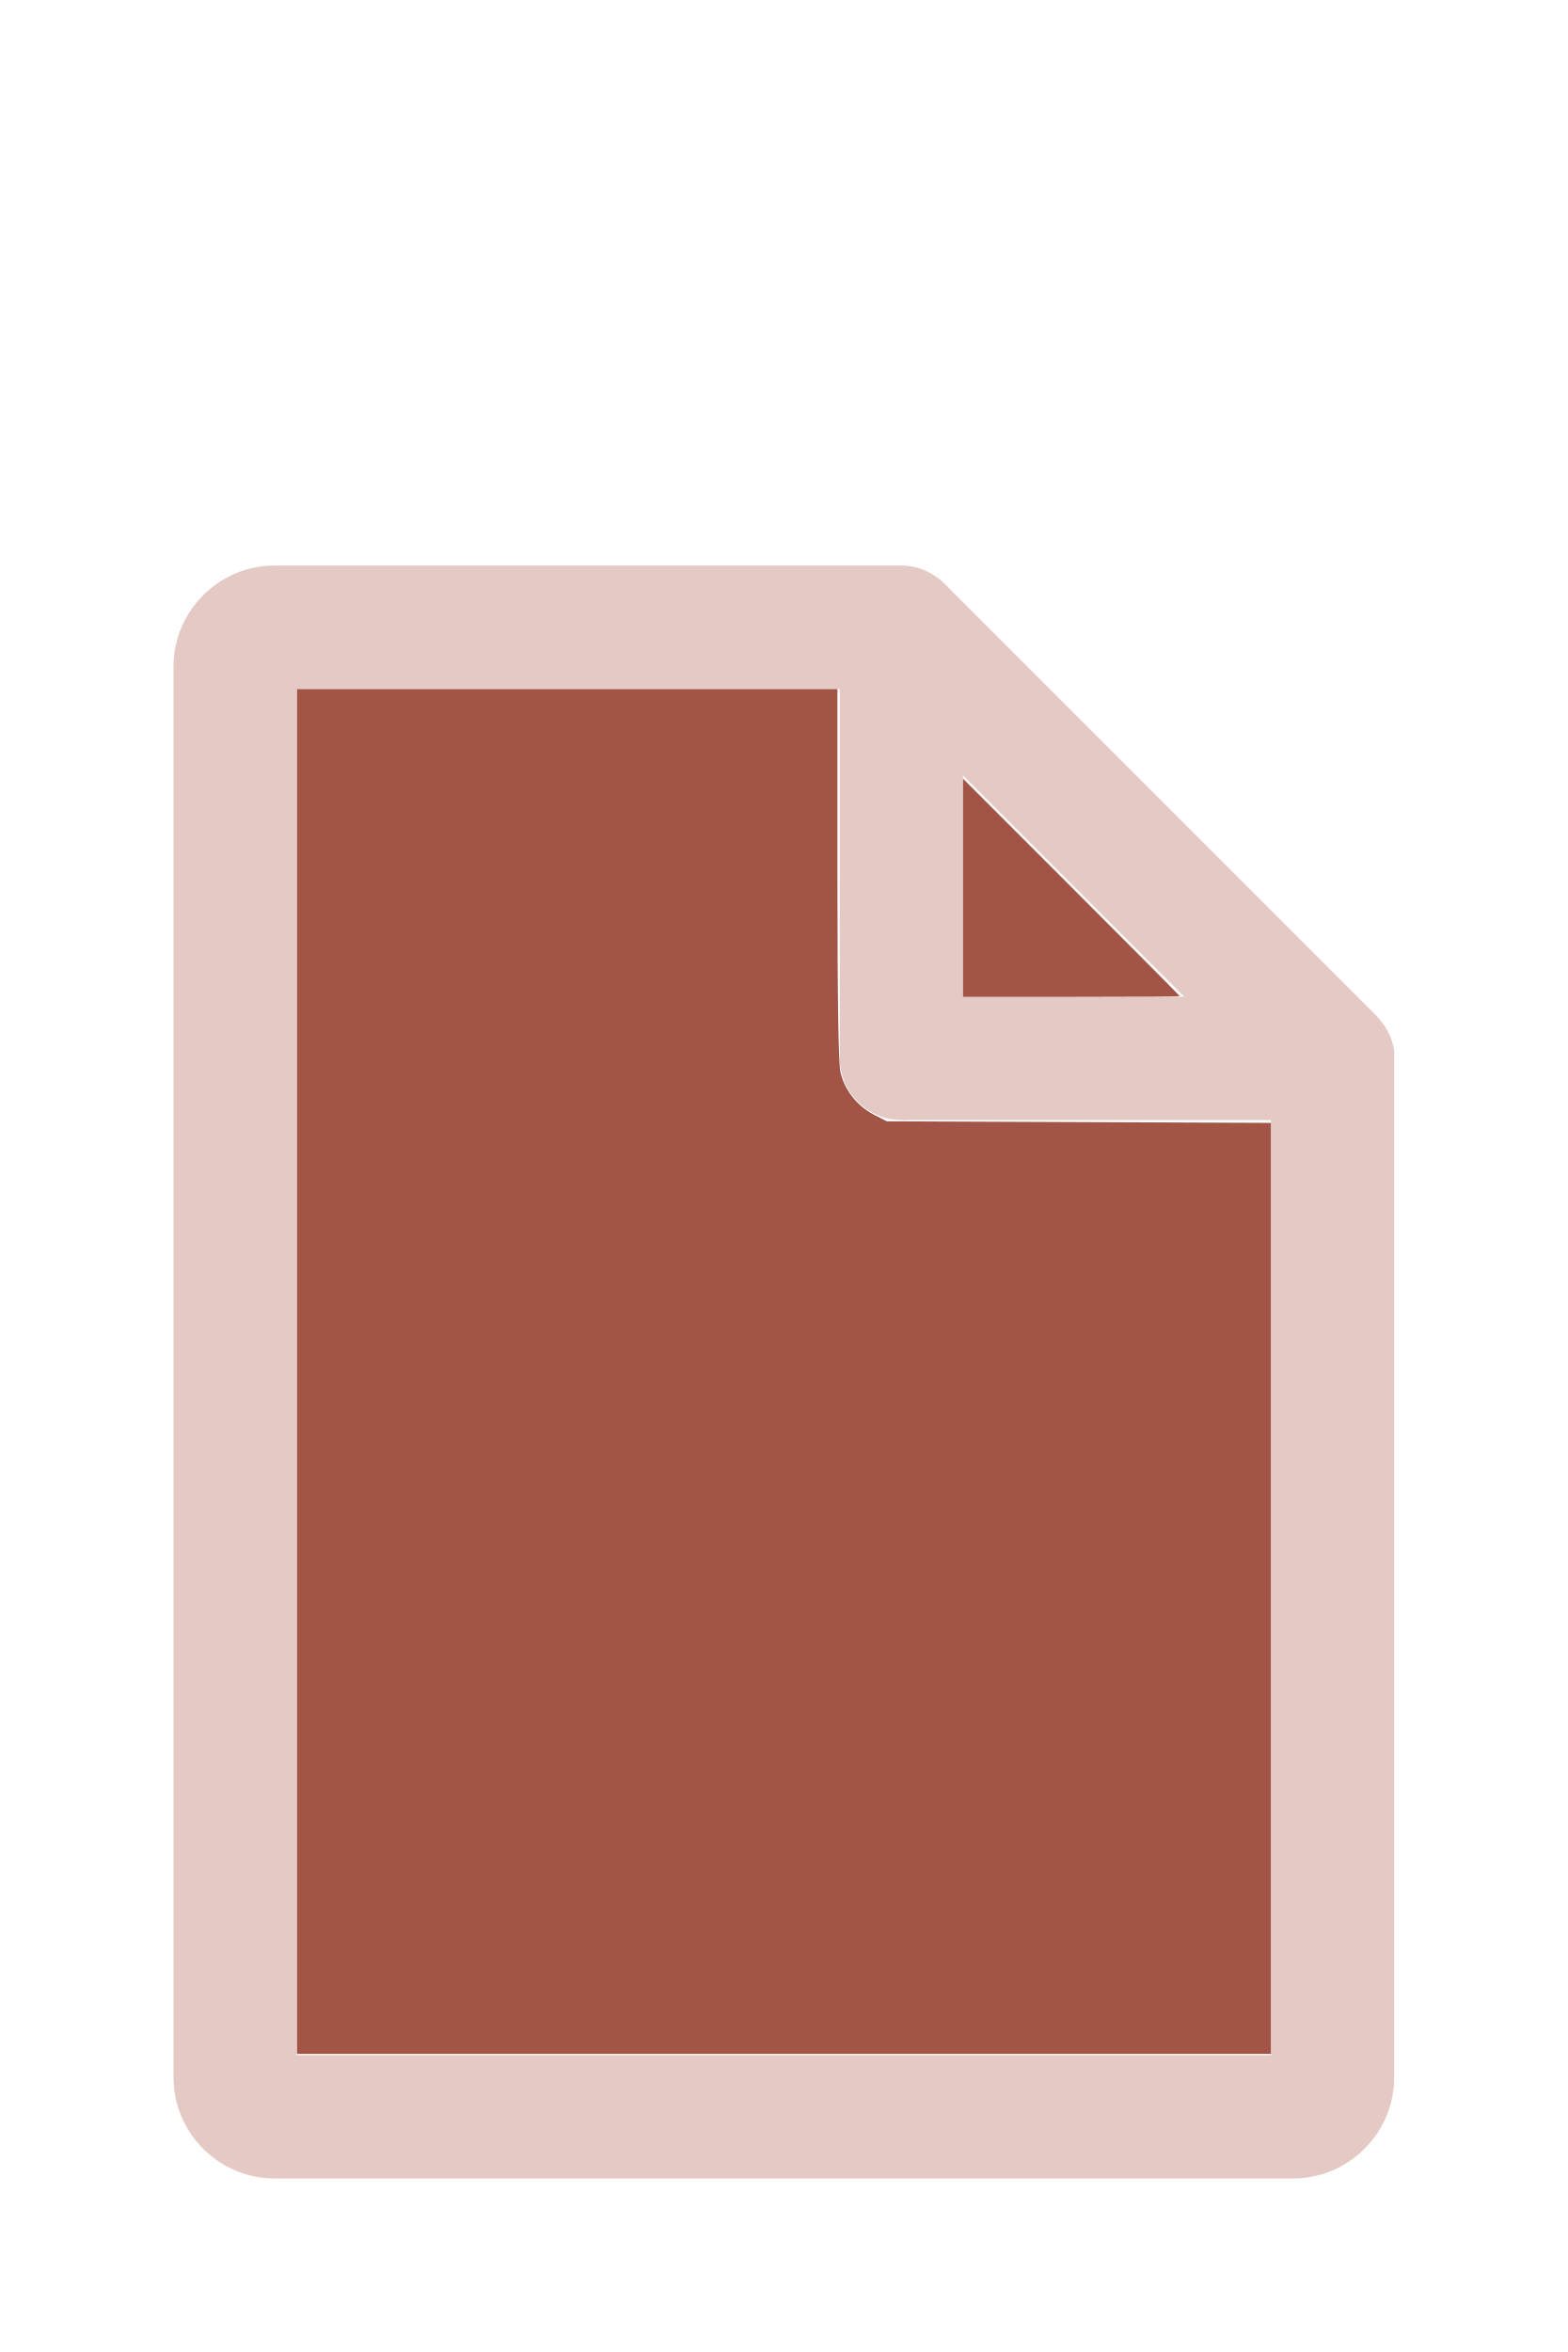
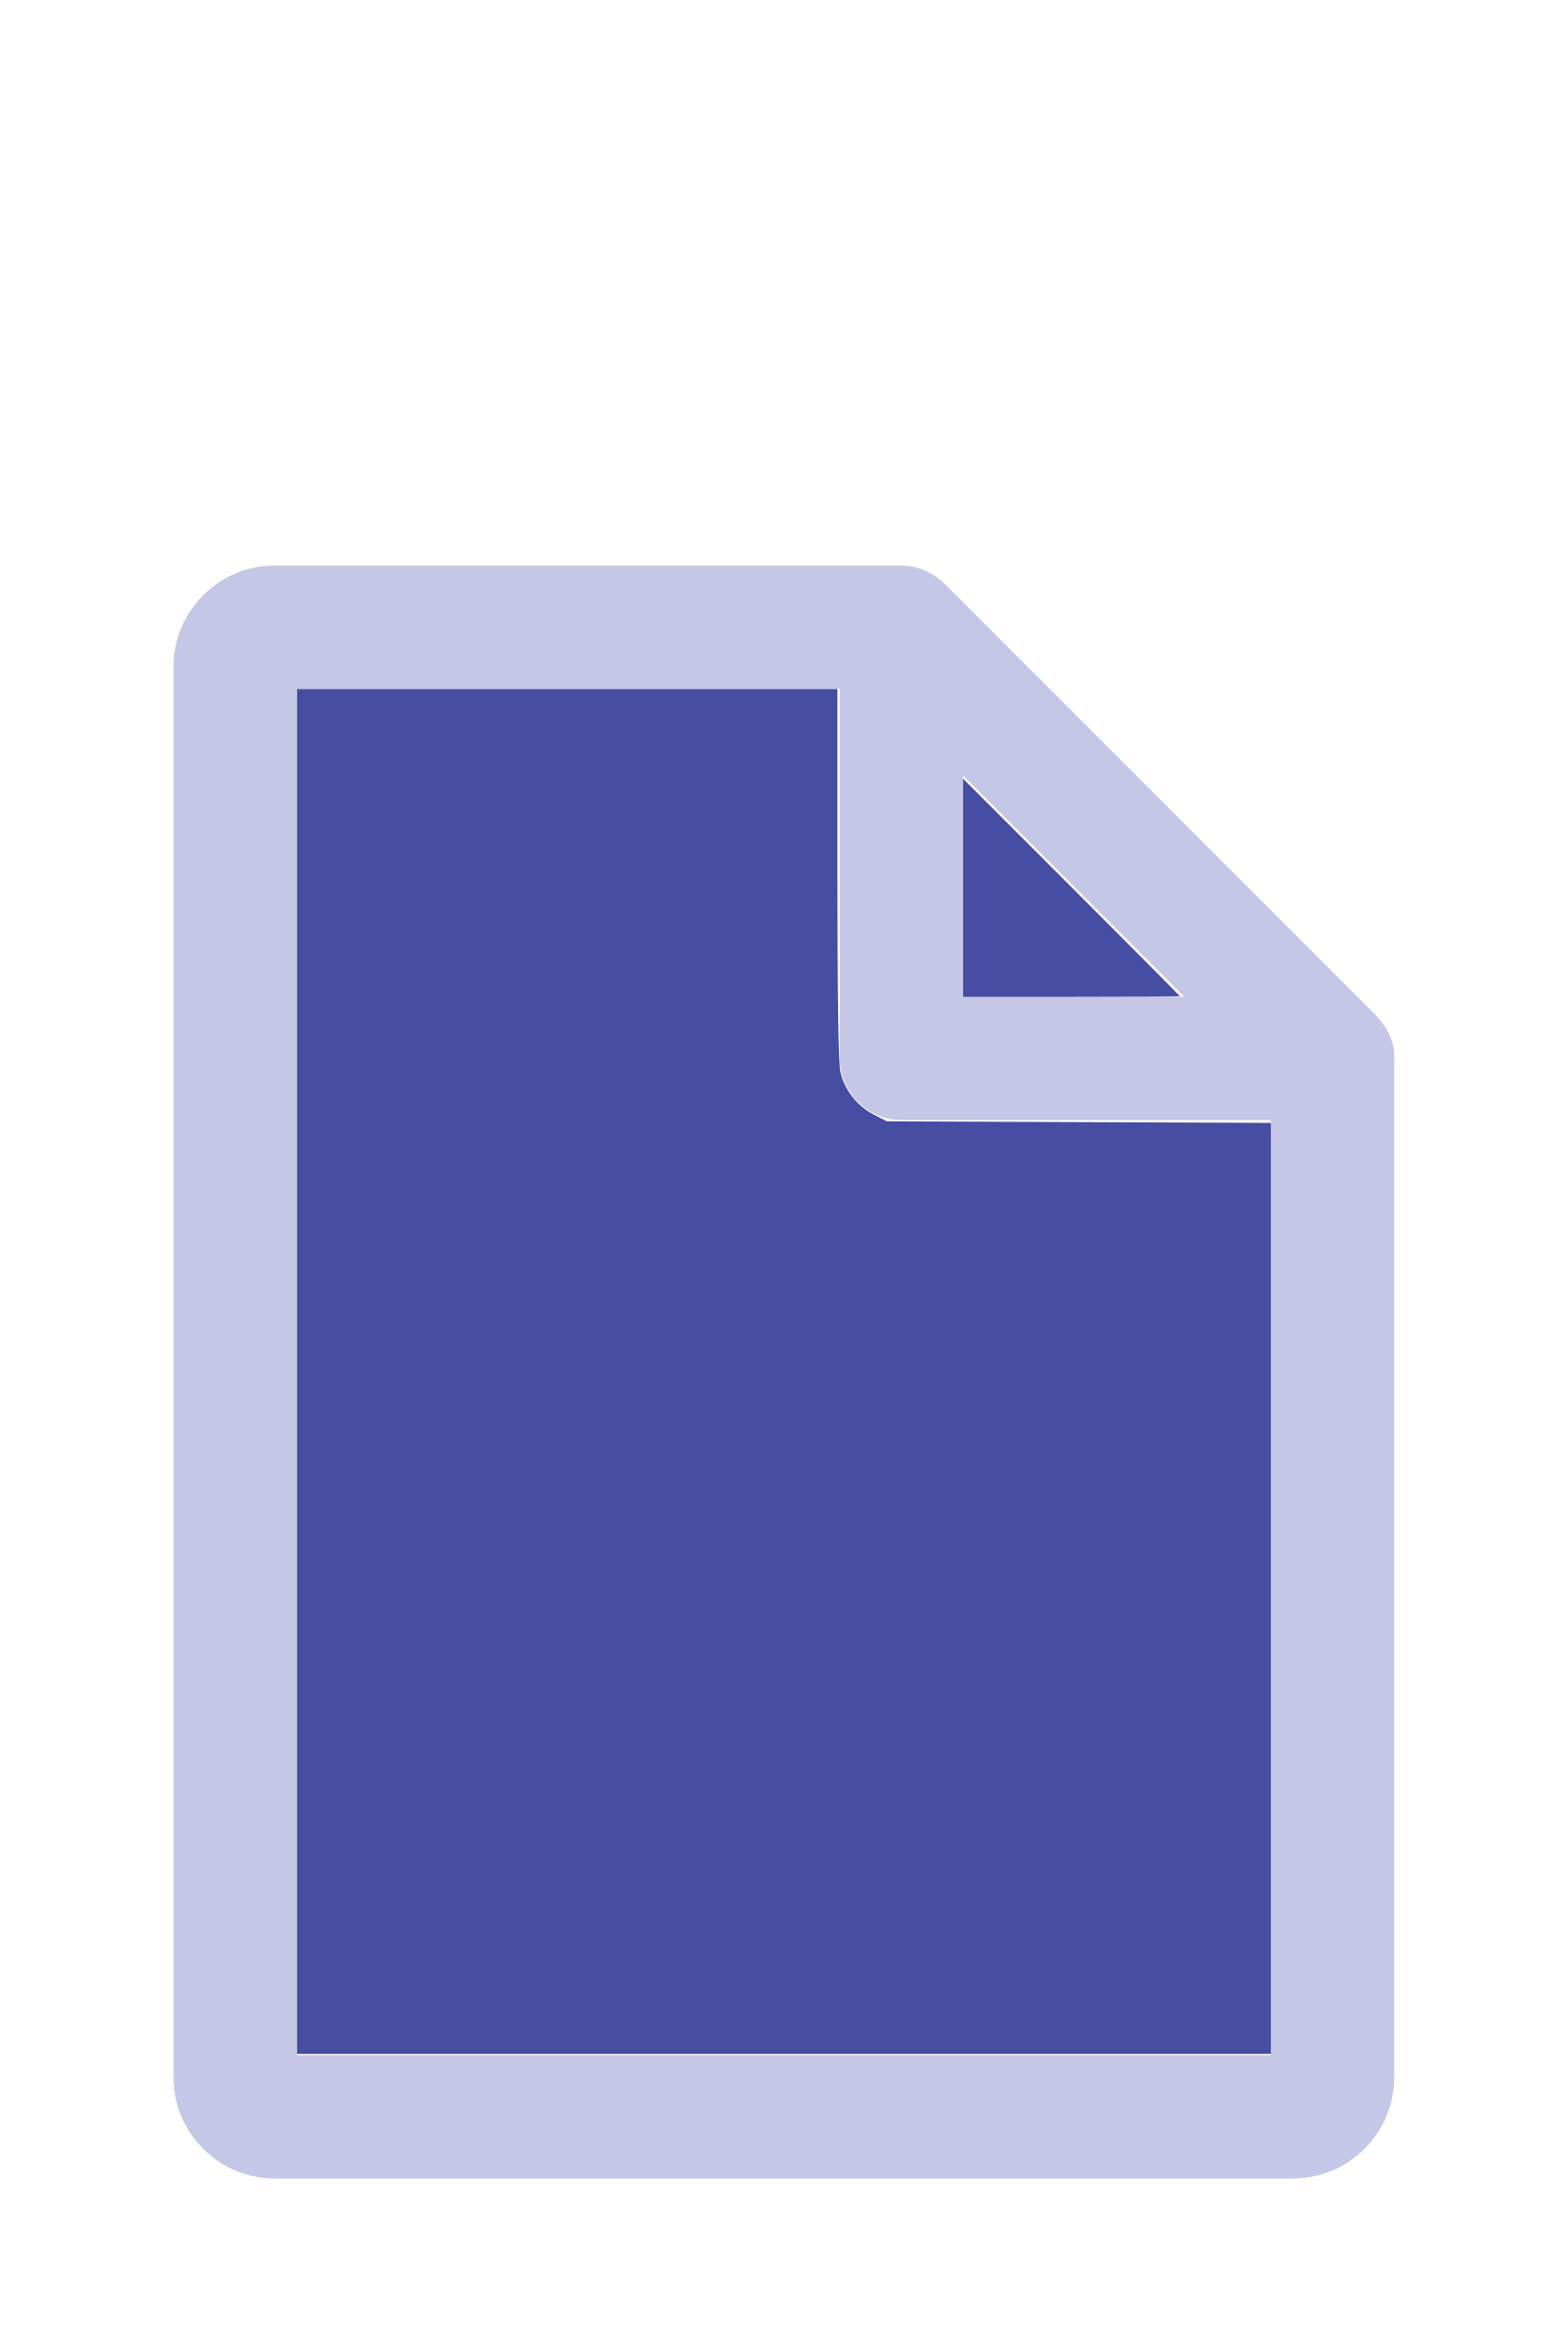
<svg xmlns="http://www.w3.org/2000/svg" version="1.1" width="16" height="24" viewBox="0 0 80 60" id="doc" xml:space="preserve">
-   <g style="fill:#E5C9C4">
+   <g style="fill:#C4C7E5">
    <path d="m 14,-1.145 c -2.824,0 -5.145,2.32 -5.145,5.145 v 72 c 0,2.824 2.32,5.145 5.145,5.145 h 52 c 2.824,0 5.145,-2.32 5.145,-5.145 V 23.699 a 1.145,1.145 0 0 0 -0.016,-0.188 C 70.978,22.605 70.406,21.99 70.008,21.592 L 48.209,-0.209 C 47.606,-0.812 46.805,-1.145 46,-1.145 Z m 1.145,6.289 H 42.855 V 24 c 0,1.724 1.42,3.145 3.145,3.145 H 64.855 V 74.855 H 15.145 Z m 34,4.418 L 60.438,20.855 H 49.145 Z" />
  </g>
-   <g style="fill:#A25446;stroke-width:0">
+   <g style="fill:#464DA2;stroke-width:0">
    <path d="M 3.031,13.993 V 7.031 h 2.758 2.758 v 1.883 c 0,1.258 0.01,1.929 0.03,2.022 0.039,0.181 0.169,0.348 0.338,0.436 l 0.136,0.07 1.96,0.008 1.96,0.008 v 4.75 4.75 H 8 3.031 Z" transform="matrix(5,0,0,5,0,-30)" />
    <path d="M 9.829,9.058 V 7.946 l 1.106,1.106 c 0.608,0.608 1.106,1.109 1.106,1.113 0,0.004 -0.498,0.007 -1.106,0.007 H 9.829 Z" transform="matrix(5,0,0,5,0,-30)" />
  </g>
</svg>
